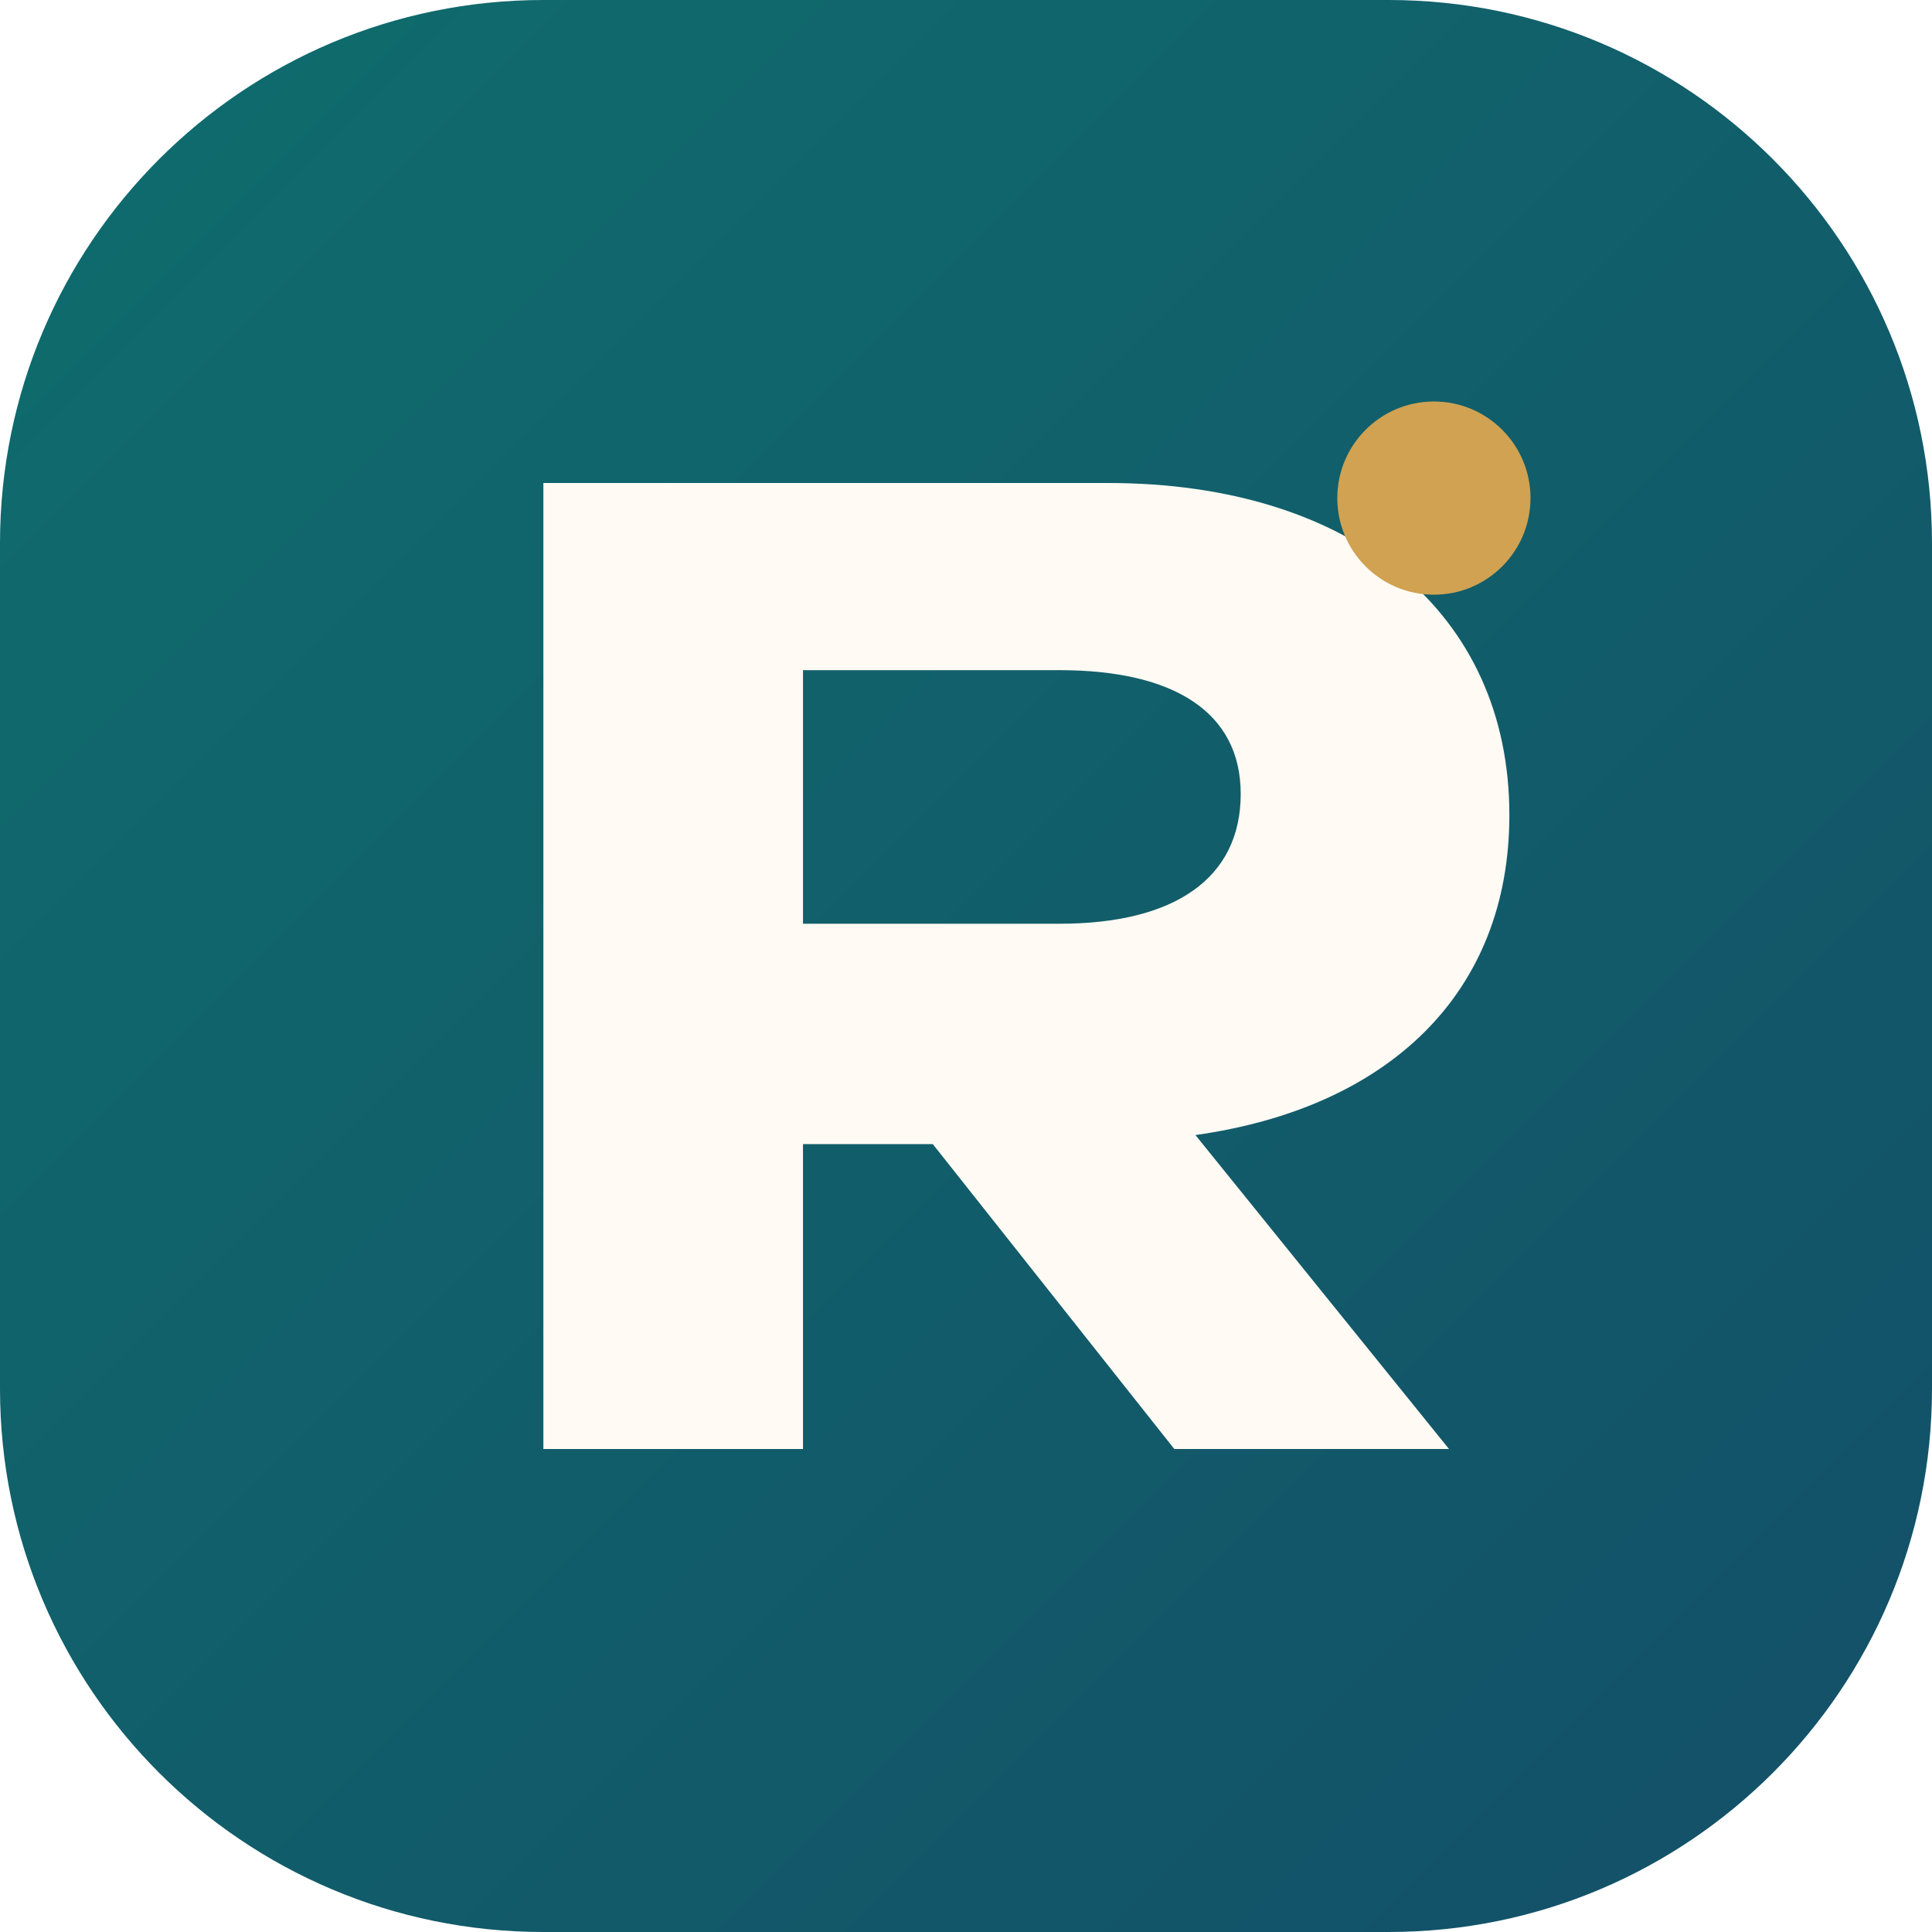
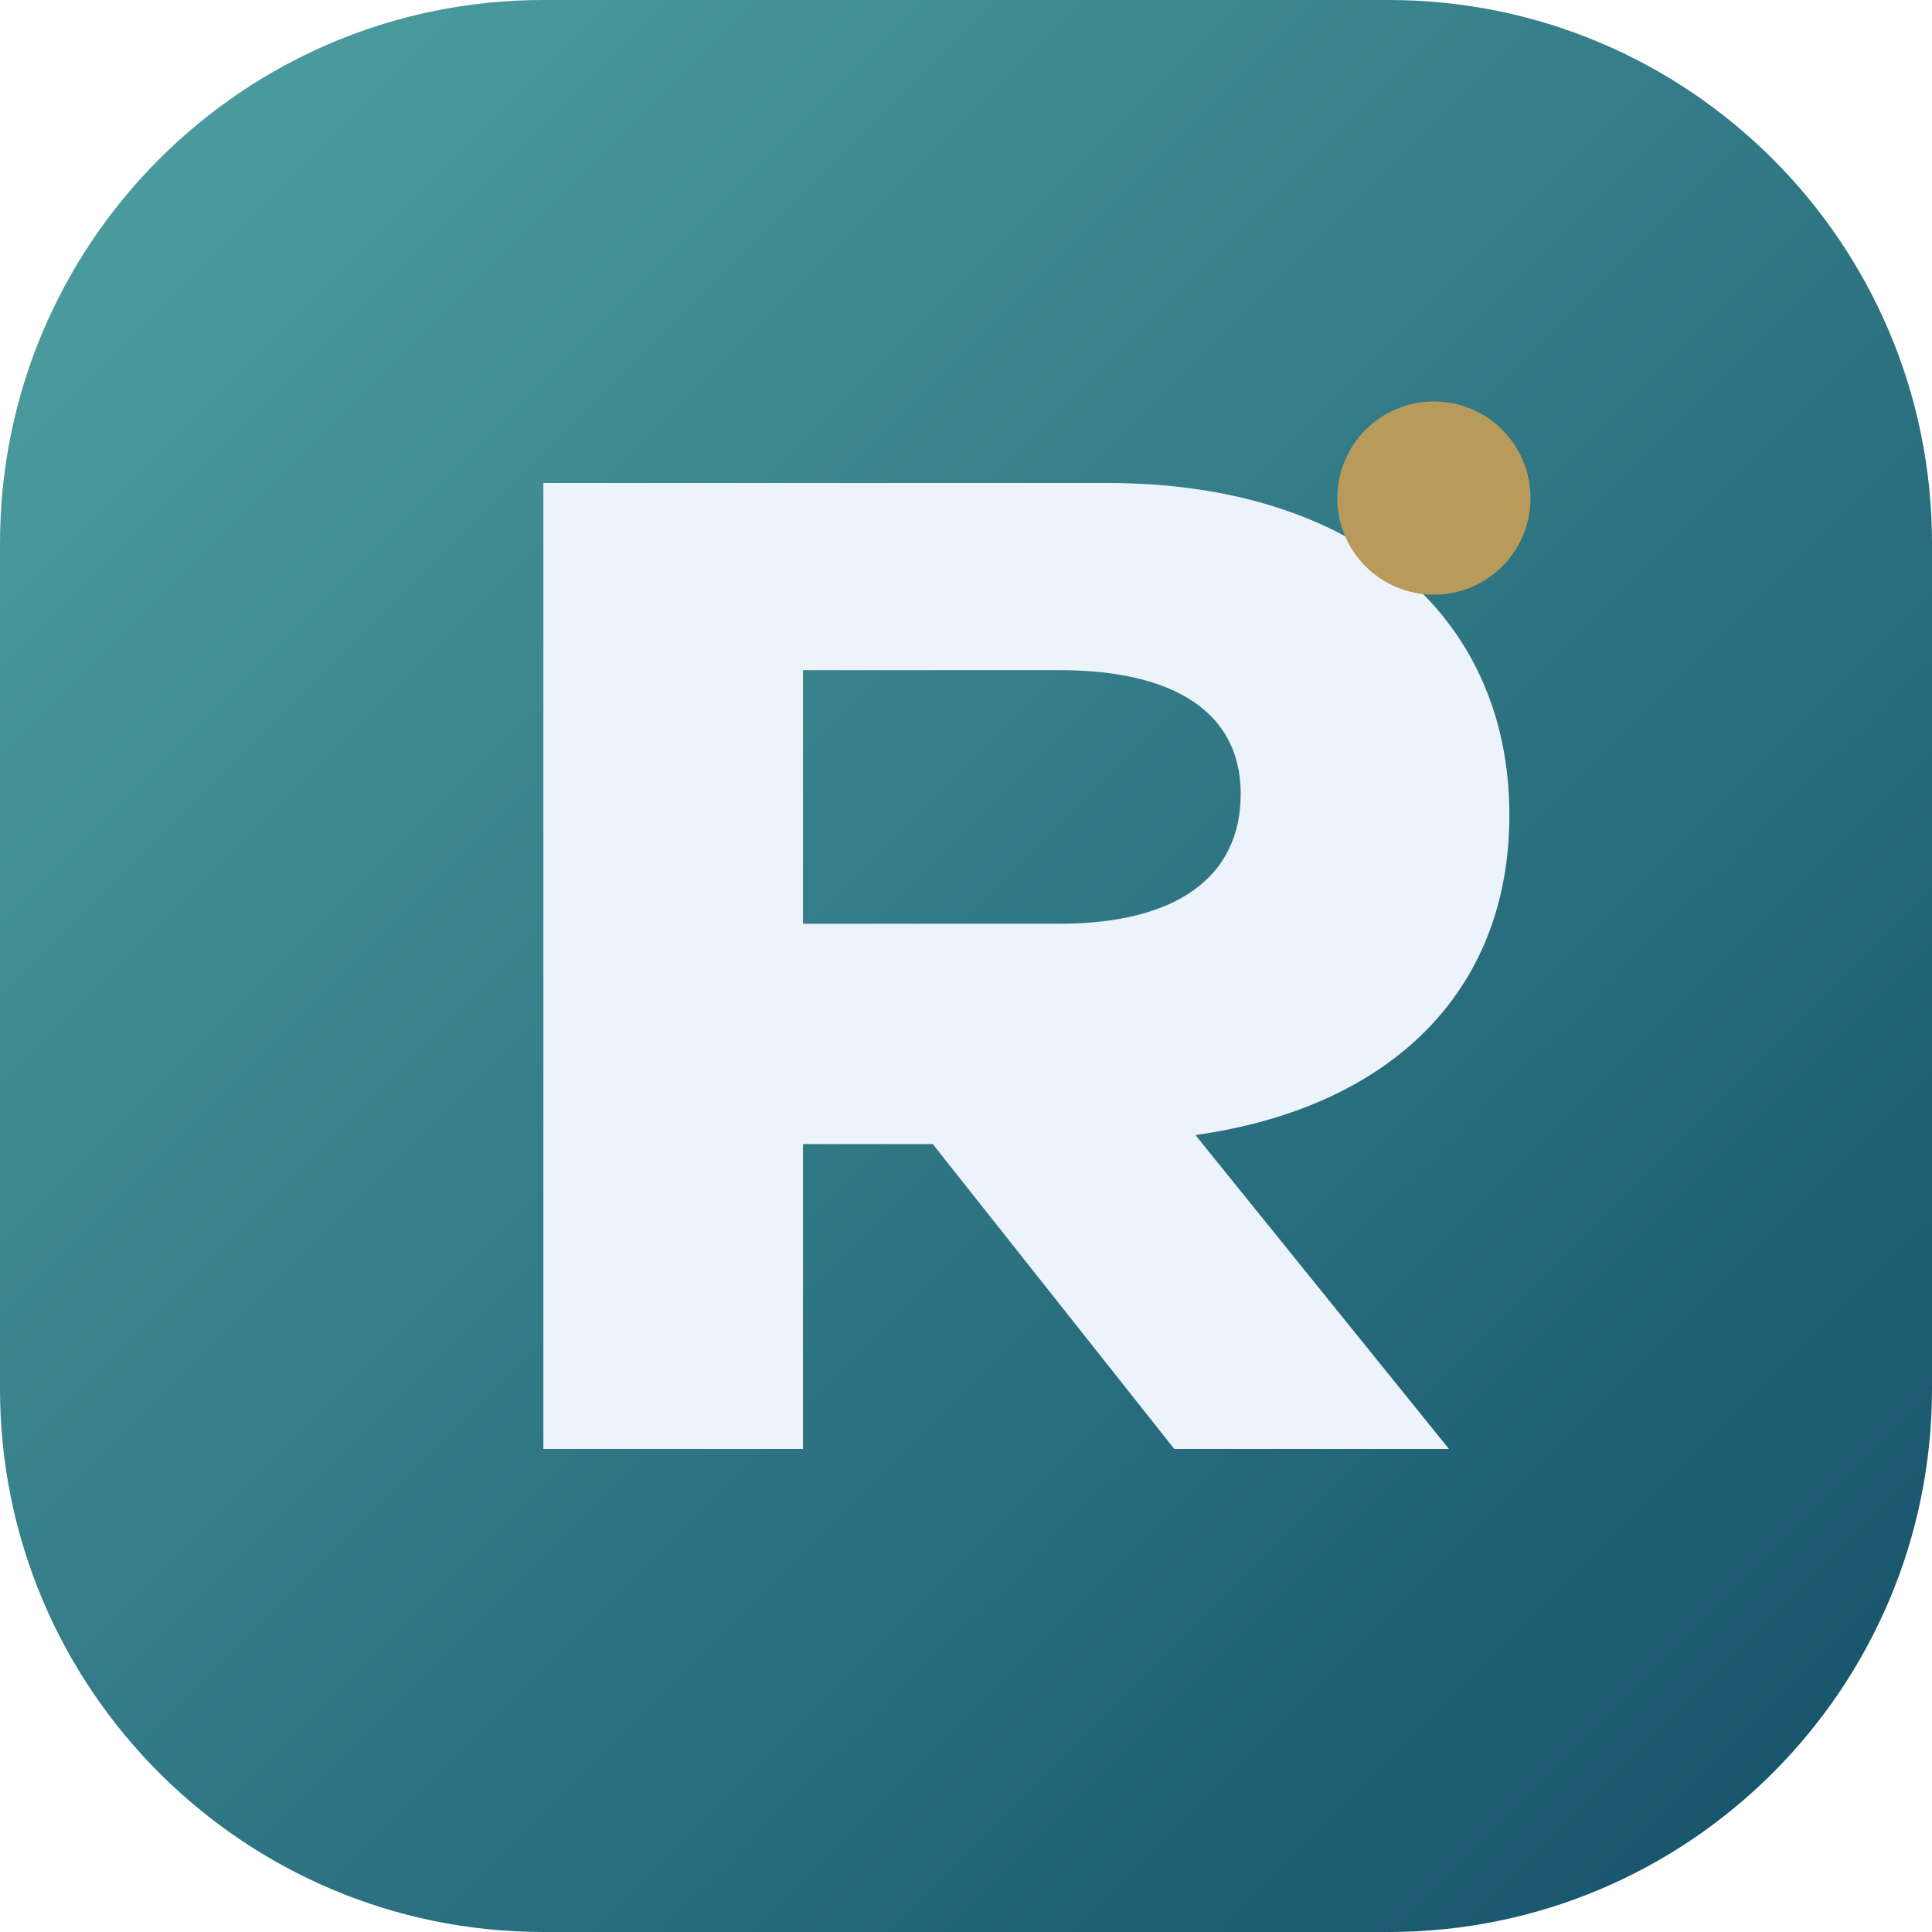
<svg xmlns="http://www.w3.org/2000/svg" viewBox="0 0 64 64" role="img" aria-label="PRB monogram">
  <defs>
    <linearGradient id="g" x1="0%" x2="100%" y1="0%" y2="100%">
-       <stop offset="0%" stop-color="#0f6d6d" />
+       <stop offset="0%" stop-color="#4fa2a3" />
      <stop offset="100%" stop-color="#134f68" />
    </linearGradient>
  </defs>
  <rect width="64" height="64" rx="18" fill="url(#g)" />
-   <path d="M18 48V16h18.7c8.1 0 13.3 4.3 13.3 11 0 5.9-4 9.7-10.4 10.6L48 48h-9.1l-8-10.1h-4.3V48H18Zm8.6-17.4h8.5c3.8 0 6-1.5 6-4.3 0-2.7-2.2-4.1-6-4.1h-8.5v8.4Z" fill="#fffaf3" />
-   <circle cx="47.5" cy="16.5" r="3.2" fill="#d0a251" />
+   <path d="M18 48V16h18.7c8.1 0 13.3 4.3 13.3 11 0 5.9-4 9.7-10.4 10.6L48 48h-9.1l-8-10.1h-4.3V48H18Zm8.6-17.4h8.5c3.8 0 6-1.5 6-4.3 0-2.7-2.2-4.1-6-4.1h-8.5v8.4Z" fill="#edf3fa" />
+   <circle cx="47.5" cy="16.5" r="3.2" fill="#b89b5a" />
</svg>
